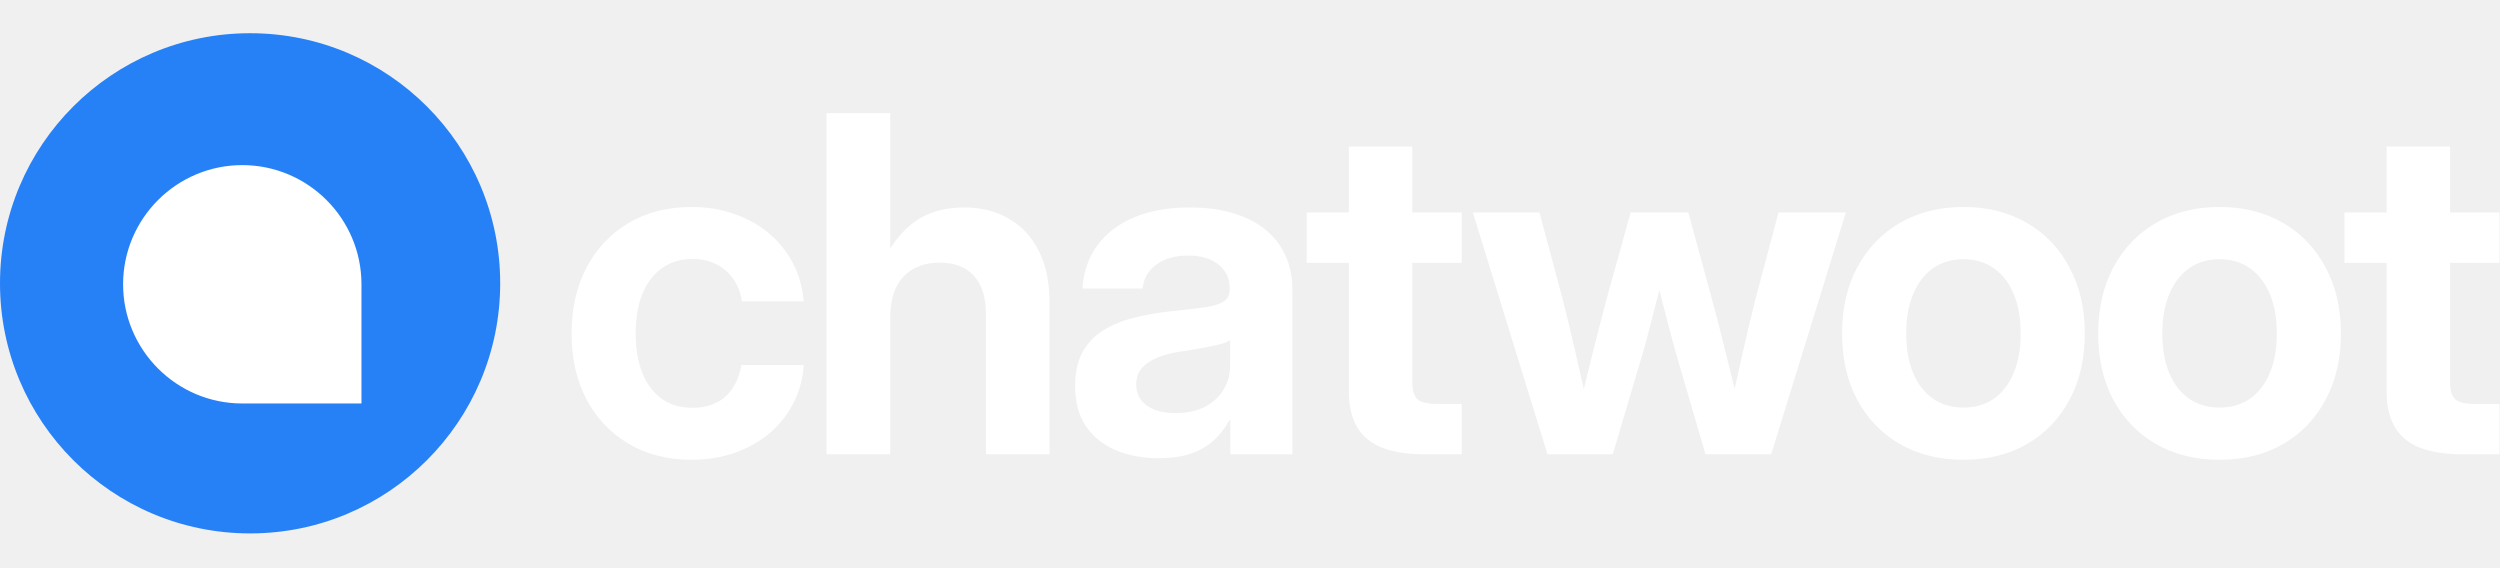
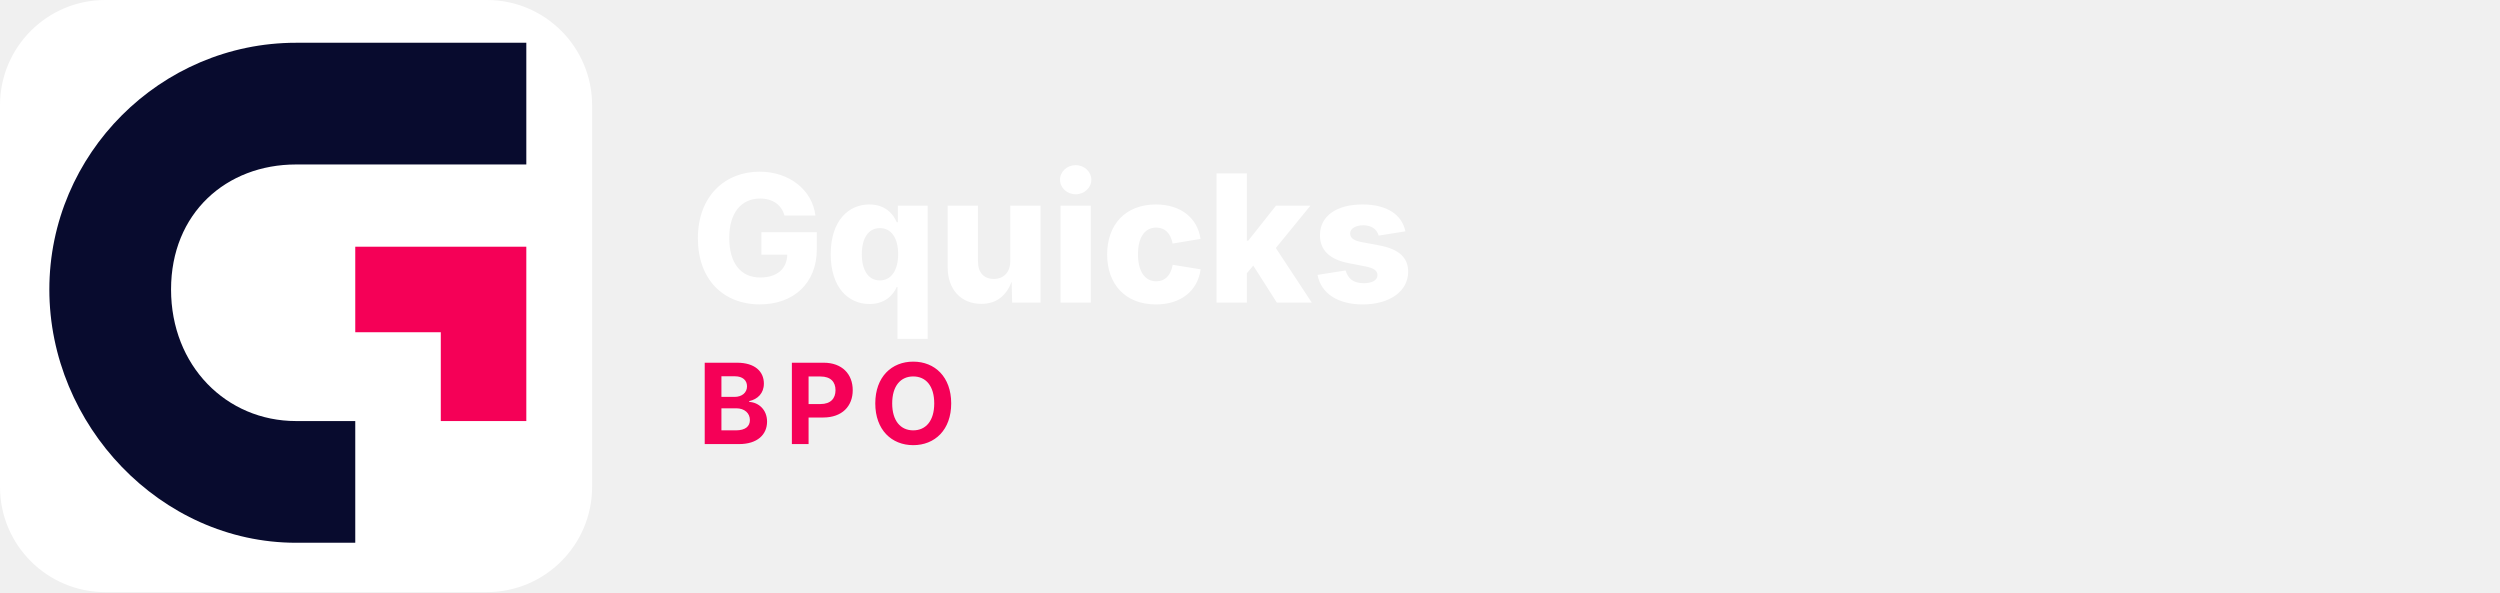
- <svg xmlns="http://www.w3.org/2000/svg" width="2559" height="581" viewBox="0 0 2559 581" fill="none">
-   <path d="M256 546C397.385 546 512 431.385 512 290C512 148.615 397.385 34 256 34C114.615 34 0 148.615 0 290C0 431.385 114.615 546 256 546Z" fill="#2781F6" />
-   <path d="M367 410H247.99C182.388 410 129 356.608 129 290.989C129 225.392 182.388 172 247.992 172C313.612 172 367 225.392 367 290.989V410Z" fill="white" stroke="white" stroke-width="6" />
-   <path d="M707.875 470.625C683.5 470.625 662.016 465.156 643.422 454.219C624.984 443.281 610.609 428.125 600.297 408.75C590.141 389.375 585.062 366.953 585.062 341.484C585.062 316.016 590.141 293.516 600.297 273.984C610.609 254.453 624.984 239.219 643.422 228.281C662.016 217.344 683.5 211.875 707.875 211.875C723.812 211.875 738.5 214.297 751.938 219.141C765.531 223.828 777.328 230.469 787.328 239.062C797.484 247.656 805.609 257.812 811.703 269.531C817.797 281.25 821.469 294.219 822.719 308.438H759.438C758.5 301.875 756.625 296.016 753.812 290.859C751.156 285.547 747.641 281.016 743.266 277.266C739.047 273.359 734.047 270.391 728.266 268.359C722.641 266.172 716.156 265.078 708.812 265.078C696.781 265.078 686.391 268.203 677.641 274.453C668.891 280.703 662.172 289.531 657.484 300.938C652.953 312.344 650.688 325.859 650.688 341.484C650.688 356.953 652.953 370.391 657.484 381.797C662.172 393.203 668.812 402.031 677.406 408.281C686.156 414.375 696.625 417.422 708.812 417.422C716.156 417.422 722.641 416.406 728.266 414.375C733.891 412.344 738.734 409.453 742.797 405.703C747.016 401.797 750.453 397.188 753.109 391.875C755.766 386.406 757.719 380.312 758.969 373.594H822.719C821.781 387.656 818.266 400.625 812.172 412.5C806.234 424.219 798.188 434.453 788.031 443.203C777.875 451.797 766 458.516 752.406 463.359C738.812 468.203 723.969 470.625 707.875 470.625ZM911.209 326.484V465H846.053V115.781H911.209V281.25H898.319C906.288 259.375 917.459 242.422 931.834 230.391C946.366 218.359 964.725 212.344 986.913 212.344C1004.41 212.344 1019.65 216.172 1032.62 223.828C1045.74 231.328 1055.98 242.344 1063.32 256.875C1070.66 271.406 1074.33 289.141 1074.33 310.078V465H1009.18V321.562C1009.18 304.219 1005.04 291.094 996.756 282.188C988.631 273.281 977.069 268.828 962.069 268.828C952.069 268.828 943.241 270.859 935.584 274.922C927.928 278.984 921.913 285.234 917.538 293.672C913.319 302.109 911.209 313.047 911.209 326.484ZM1185.79 468.984C1169.39 468.984 1154.78 466.25 1141.97 460.781C1129.15 455.312 1119 447.109 1111.5 436.172C1104.15 425.234 1100.48 411.562 1100.48 395.156C1100.48 381.094 1103.06 369.453 1108.22 360.234C1113.53 350.859 1120.64 343.438 1129.54 337.969C1138.61 332.344 1149 328.125 1160.72 325.312C1172.43 322.344 1184.62 320.156 1197.28 318.75C1212.59 317.188 1224.7 315.781 1233.61 314.531C1242.51 313.125 1248.92 311.094 1252.83 308.438C1256.73 305.781 1258.68 301.719 1258.68 296.25V294.609C1258.68 288.047 1256.97 282.344 1253.53 277.5C1250.09 272.5 1245.25 268.594 1239 265.781C1232.75 262.969 1225.17 261.562 1216.26 261.562C1207.36 261.562 1199.47 262.969 1192.59 265.781C1185.87 268.594 1180.48 272.578 1176.42 277.734C1172.51 282.734 1170.25 288.594 1169.62 295.312H1107.98C1109.08 278.438 1114.08 263.828 1122.98 251.484C1132.04 239.141 1144.54 229.531 1160.48 222.656C1176.58 215.781 1195.72 212.344 1217.9 212.344C1234.47 212.344 1249.23 214.297 1262.2 218.203C1275.33 222.109 1286.34 227.734 1295.25 235.078C1304.31 242.422 1311.18 251.328 1315.87 261.797C1320.56 272.109 1322.9 283.75 1322.9 296.719V465H1259.39V430.078H1258.45C1254.23 437.891 1248.92 444.766 1242.51 450.703C1236.26 456.484 1228.45 461.016 1219.08 464.297C1209.86 467.422 1198.76 468.984 1185.79 468.984ZM1203.14 422.812C1214.86 422.812 1224.86 420.703 1233.14 416.484C1241.58 412.109 1247.98 406.25 1252.36 398.906C1256.89 391.562 1259.15 383.281 1259.15 374.062V348.281C1257.12 349.531 1254.39 350.703 1250.95 351.797C1247.67 352.734 1243.68 353.672 1239 354.609C1234.47 355.547 1229.47 356.484 1224 357.422C1218.68 358.359 1213.14 359.219 1207.36 360C1199.23 361.25 1191.81 363.203 1185.09 365.859C1178.37 368.516 1172.98 372.109 1168.92 376.641C1165.01 381.016 1163.06 386.719 1163.06 393.75C1163.06 399.688 1164.7 404.922 1167.98 409.453C1171.42 413.828 1176.11 417.188 1182.04 419.531C1187.98 421.719 1195.01 422.812 1203.14 422.812ZM1496.24 217.5V269.062H1337.57V217.5H1496.24ZM1380.69 150H1445.61V390.703C1445.61 399.297 1447.33 405.234 1450.77 408.516C1454.21 411.797 1460.69 413.438 1470.22 413.438C1474.13 413.438 1478.66 413.438 1483.82 413.438C1489.13 413.438 1493.27 413.438 1496.24 413.438V465C1492.02 465 1486.32 465 1479.13 465C1472.1 465 1464.99 465 1457.8 465C1431.39 465 1411.94 459.766 1399.44 449.297C1386.94 438.828 1380.69 422.656 1380.69 400.781V150ZM1584.03 465L1507.62 217.5H1575.82L1599.73 307.031C1604.26 324.688 1608.63 342.891 1612.85 361.641C1617.07 380.391 1621.29 398.828 1625.51 416.953H1616.6C1621.13 398.828 1625.67 380.391 1630.2 361.641C1634.88 342.891 1639.57 324.688 1644.26 307.031L1669.1 217.5H1728.17L1752.54 307.031C1757.38 324.688 1762.07 342.891 1766.6 361.641C1771.13 380.391 1775.67 398.828 1780.2 416.953H1771.06C1775.43 398.828 1779.65 380.391 1783.71 361.641C1787.93 342.891 1792.23 324.688 1796.6 307.031L1820.51 217.5H1889.42L1813.01 465H1745.74L1716.45 364.688C1713.63 354.844 1710.9 344.844 1708.24 334.688C1705.59 324.375 1702.93 314.062 1700.28 303.75C1697.78 293.281 1695.12 282.969 1692.31 272.812H1704.96C1702.31 282.969 1699.57 293.281 1696.76 303.75C1694.1 314.062 1691.45 324.375 1688.79 334.688C1686.29 344.844 1683.56 354.844 1680.59 364.688L1650.82 465H1584.03ZM2009.78 470.625C1985.09 470.625 1963.38 465.234 1944.62 454.453C1926.03 443.672 1911.5 428.594 1901.03 409.219C1890.72 389.844 1885.56 367.266 1885.56 341.484C1885.56 315.703 1890.72 293.125 1901.03 273.75C1911.5 254.219 1926.03 239.062 1944.62 228.281C1963.38 217.344 1985.09 211.875 2009.78 211.875C2034.62 211.875 2056.34 217.344 2074.94 228.281C2093.53 239.062 2107.98 254.219 2118.3 273.75C2128.77 293.125 2134 315.703 2134 341.484C2134 367.266 2128.77 389.844 2118.3 409.219C2107.98 428.594 2093.53 443.672 2074.94 454.453C2056.34 465.234 2034.62 470.625 2009.78 470.625ZM2009.78 417.188C2021.66 417.188 2031.97 414.219 2040.72 408.281C2049.47 402.188 2056.27 393.438 2061.11 382.031C2065.95 370.625 2068.38 357.109 2068.38 341.484C2068.38 325.547 2065.95 311.953 2061.11 300.703C2056.27 289.297 2049.47 280.547 2040.72 274.453C2031.97 268.359 2021.66 265.312 2009.78 265.312C1998.06 265.312 1987.75 268.359 1978.84 274.453C1970.09 280.547 1963.3 289.297 1958.45 300.703C1953.61 311.953 1951.19 325.547 1951.19 341.484C1951.19 357.266 1953.61 370.859 1958.45 382.266C1963.3 393.516 1970.09 402.188 1978.84 408.281C1987.75 414.219 1998.06 417.188 2009.78 417.188ZM2271.94 470.625C2247.26 470.625 2225.54 465.234 2206.79 454.453C2188.19 443.672 2173.66 428.594 2163.19 409.219C2152.88 389.844 2147.72 367.266 2147.72 341.484C2147.72 315.703 2152.88 293.125 2163.19 273.75C2173.66 254.219 2188.19 239.062 2206.79 228.281C2225.54 217.344 2247.26 211.875 2271.94 211.875C2296.79 211.875 2318.51 217.344 2337.1 228.281C2355.69 239.062 2370.15 254.219 2380.46 273.75C2390.93 293.125 2396.16 315.703 2396.16 341.484C2396.16 367.266 2390.93 389.844 2380.46 409.219C2370.15 428.594 2355.69 443.672 2337.1 454.453C2318.51 465.234 2296.79 470.625 2271.94 470.625ZM2271.94 417.188C2283.82 417.188 2294.13 414.219 2302.88 408.281C2311.63 402.188 2318.43 393.438 2323.27 382.031C2328.12 370.625 2330.54 357.109 2330.54 341.484C2330.54 325.547 2328.12 311.953 2323.27 300.703C2318.43 289.297 2311.63 280.547 2302.88 274.453C2294.13 268.359 2283.82 265.312 2271.94 265.312C2260.22 265.312 2249.91 268.359 2241.01 274.453C2232.26 280.547 2225.46 289.297 2220.62 300.703C2215.77 311.953 2213.35 325.547 2213.35 341.484C2213.35 357.266 2215.77 370.859 2220.62 382.266C2225.46 393.516 2232.26 402.188 2241.01 408.281C2249.91 414.219 2260.22 417.188 2271.94 417.188ZM2558.48 217.5V269.062H2399.81V217.5H2558.48ZM2442.93 150H2507.86V390.703C2507.86 399.297 2509.57 405.234 2513.01 408.516C2516.45 411.797 2522.93 413.438 2532.47 413.438C2536.37 413.438 2540.9 413.438 2546.06 413.438C2551.37 413.438 2555.51 413.438 2558.48 413.438V465C2554.26 465 2548.56 465 2541.37 465C2534.34 465 2527.23 465 2520.04 465C2493.64 465 2474.18 459.766 2461.68 449.297C2449.18 438.828 2442.93 422.656 2442.93 400.781V150Z" fill="white" />
+ <svg xmlns="http://www.w3.org/2000/svg" width="760" height="180" viewBox="0 0 760 180" fill="none" role="img" aria-label="Gquicks BPO">
+   <rect width="180" height="180" rx="32" fill="white" />
+   <path d="M160 13H90C48.8 13 15 46.8 15 88C15 129.2 48.8 165 90 165H108V128H90C68.8 128 52 111.2 52 88C52 64.8 68.8 50 90 50H160V13Z" fill="#080B2E" />
+   <path d="M108 75H160V128H134V101H108V75Z" fill="#F50057" />
+   <text x="210" y="92" fill="white" font-family="Inter, Arial, Helvetica, sans-serif" font-size="54" font-weight="800" letter-spacing="0">Gquicks</text>
+   <text x="212" y="135" fill="#F50057" font-family="Inter, Arial, Helvetica, sans-serif" font-size="34" font-weight="700" letter-spacing="4">BPO</text>
</svg>
